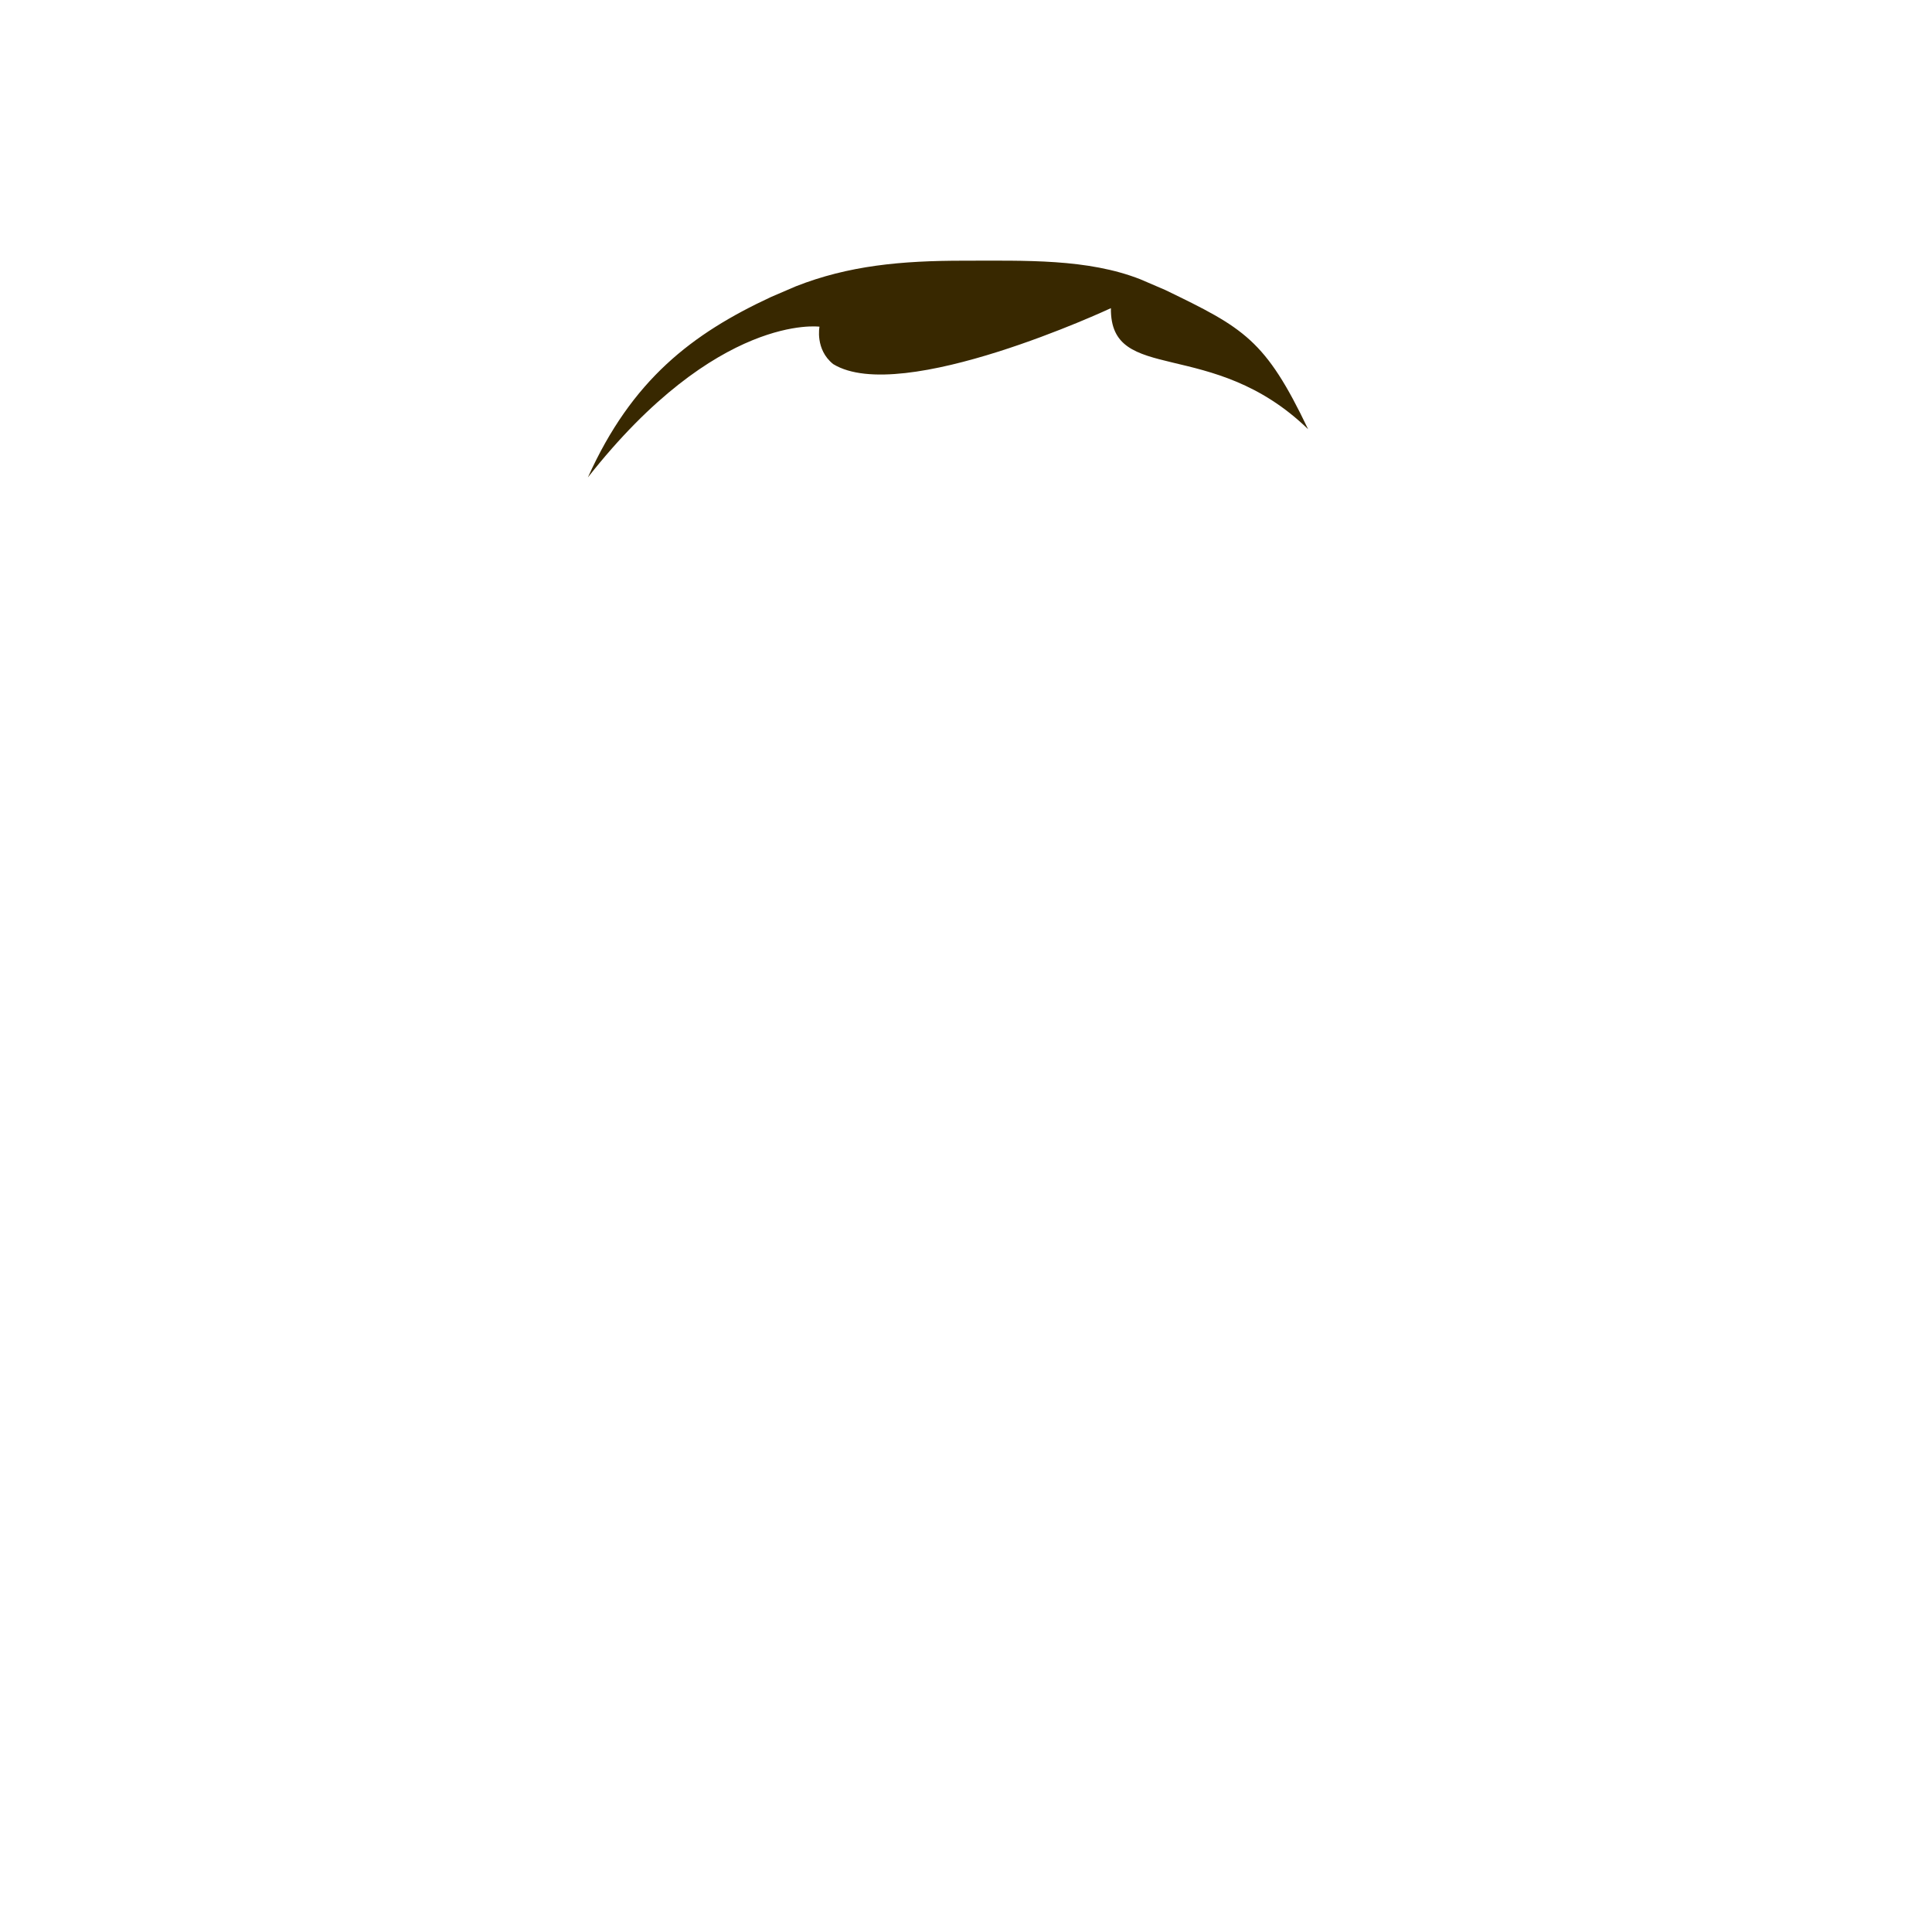
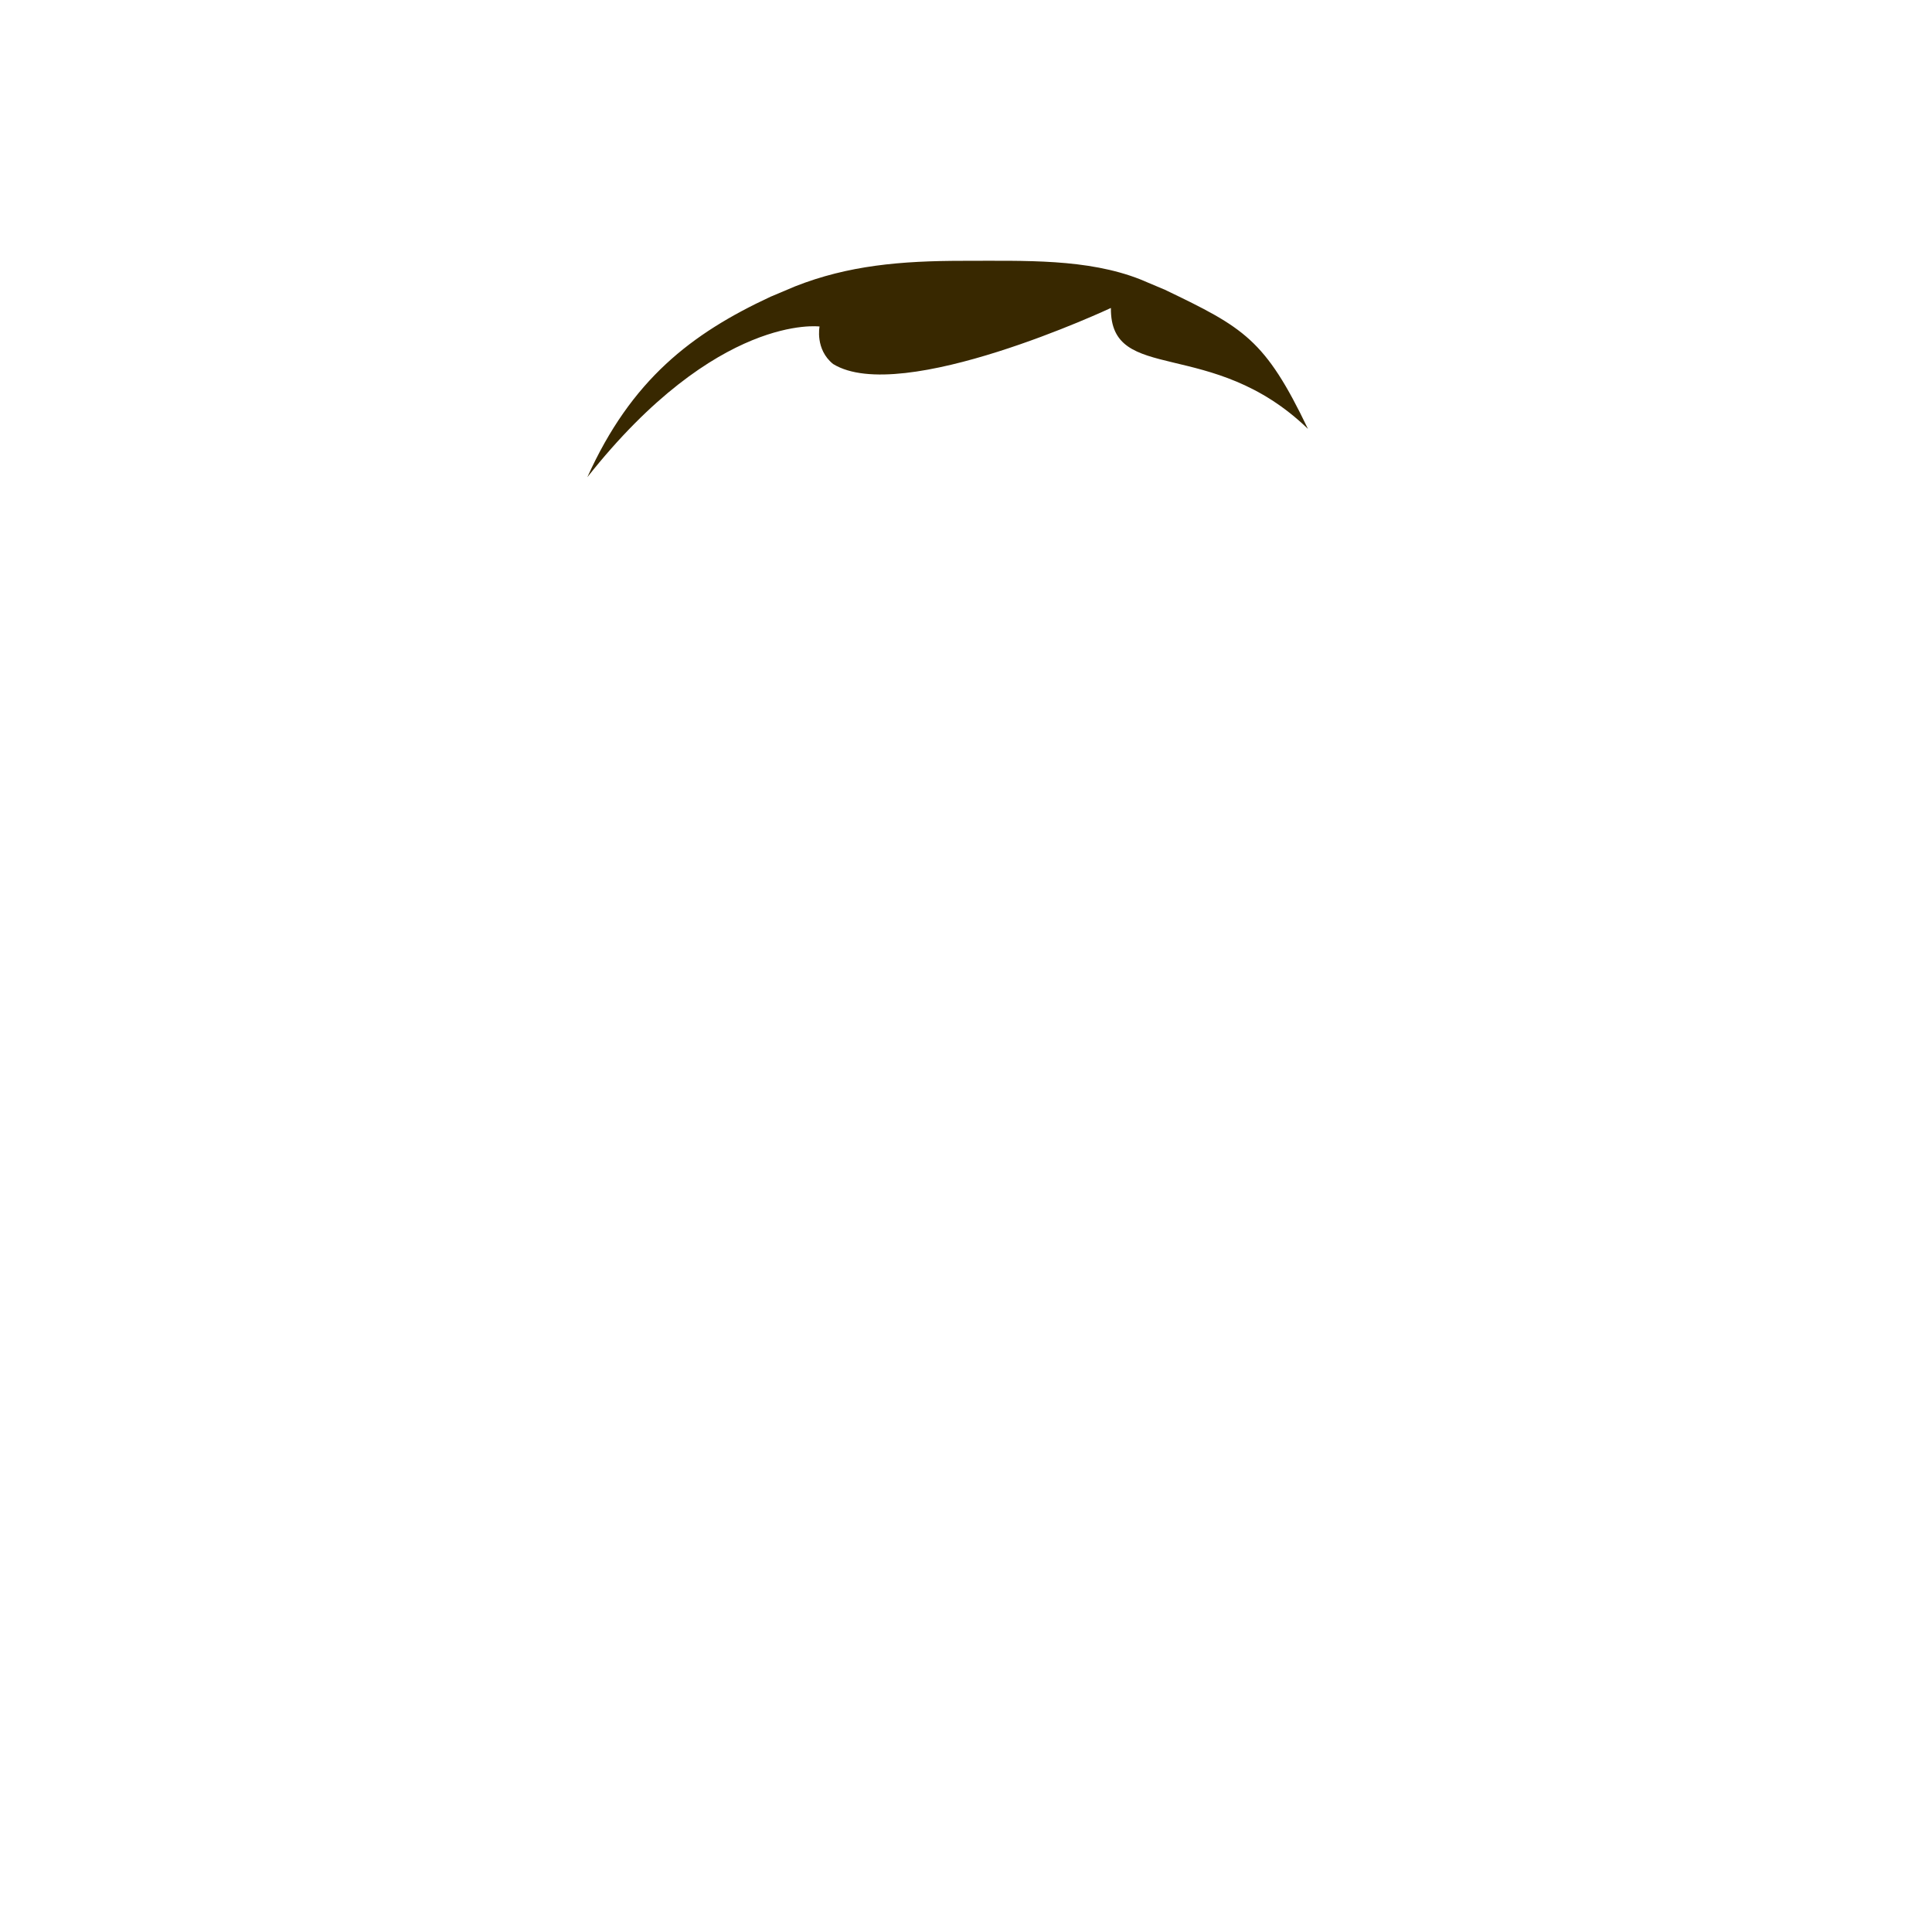
<svg xmlns="http://www.w3.org/2000/svg" version="1.1" id="content" x="0px" y="0px" width="500px" height="500px" viewBox="0 0 500 500" enable-background="new 0 0 500 500" xml:space="preserve">
-   <path id="hair" fill="#382800" d="M212.084,84.547c0,0-1.182,5.9,3.542,9.679C233.328,105.08,287.5,79.75,287.5,79.75  c-0.221,20.031,26.125,7.154,51.038,31.329c-11.055-23.193-16.606-26.184-36.979-36.034l-6.396-2.749  c-13.693-5.394-29.827-4.828-45.858-4.828s-29.67,1.246-43.365,6.641l-6.396,2.749c-20.443,9.512-36.025,21.417-47.401,46.699  C185.641,80.957,212.084,84.547,212.084,84.547z" />
-   <rect id="position" x="0" y="0" display="none" fill="none" stroke="#000000" width="500" height="500" />
+   <rect id="position" display="none" fill="none" stroke="#000000" width="500" height="500" />
+   <path id="hair" fill="#382800" d="M212.1,84.5c0,0-1.2,5.9,3.5,9.7c17.7,10.9,71.9-14.5,71.9-14.5c-0.2,20,26.1,7.2,51,31.3  c-11.1-23.2-16.6-26.2-37-36l-6.4-2.7c-13.7-5.4-29.8-4.8-45.9-4.8s-29.7,1.2-43.4,6.6l-6.4,2.7c-20.4,9.5-36,21.4-47.4,46.7  C185.6,81,212.1,84.5,212.1,84.5z" />
+   <g id="bounds" display="none">
+     <rect x="121.7" y="-34.3" display="inline" fill="none" stroke="#000000" stroke-width="0.987" stroke-miterlimit="10" width="254.7" height="254.7" />
+   </g>
</svg>
